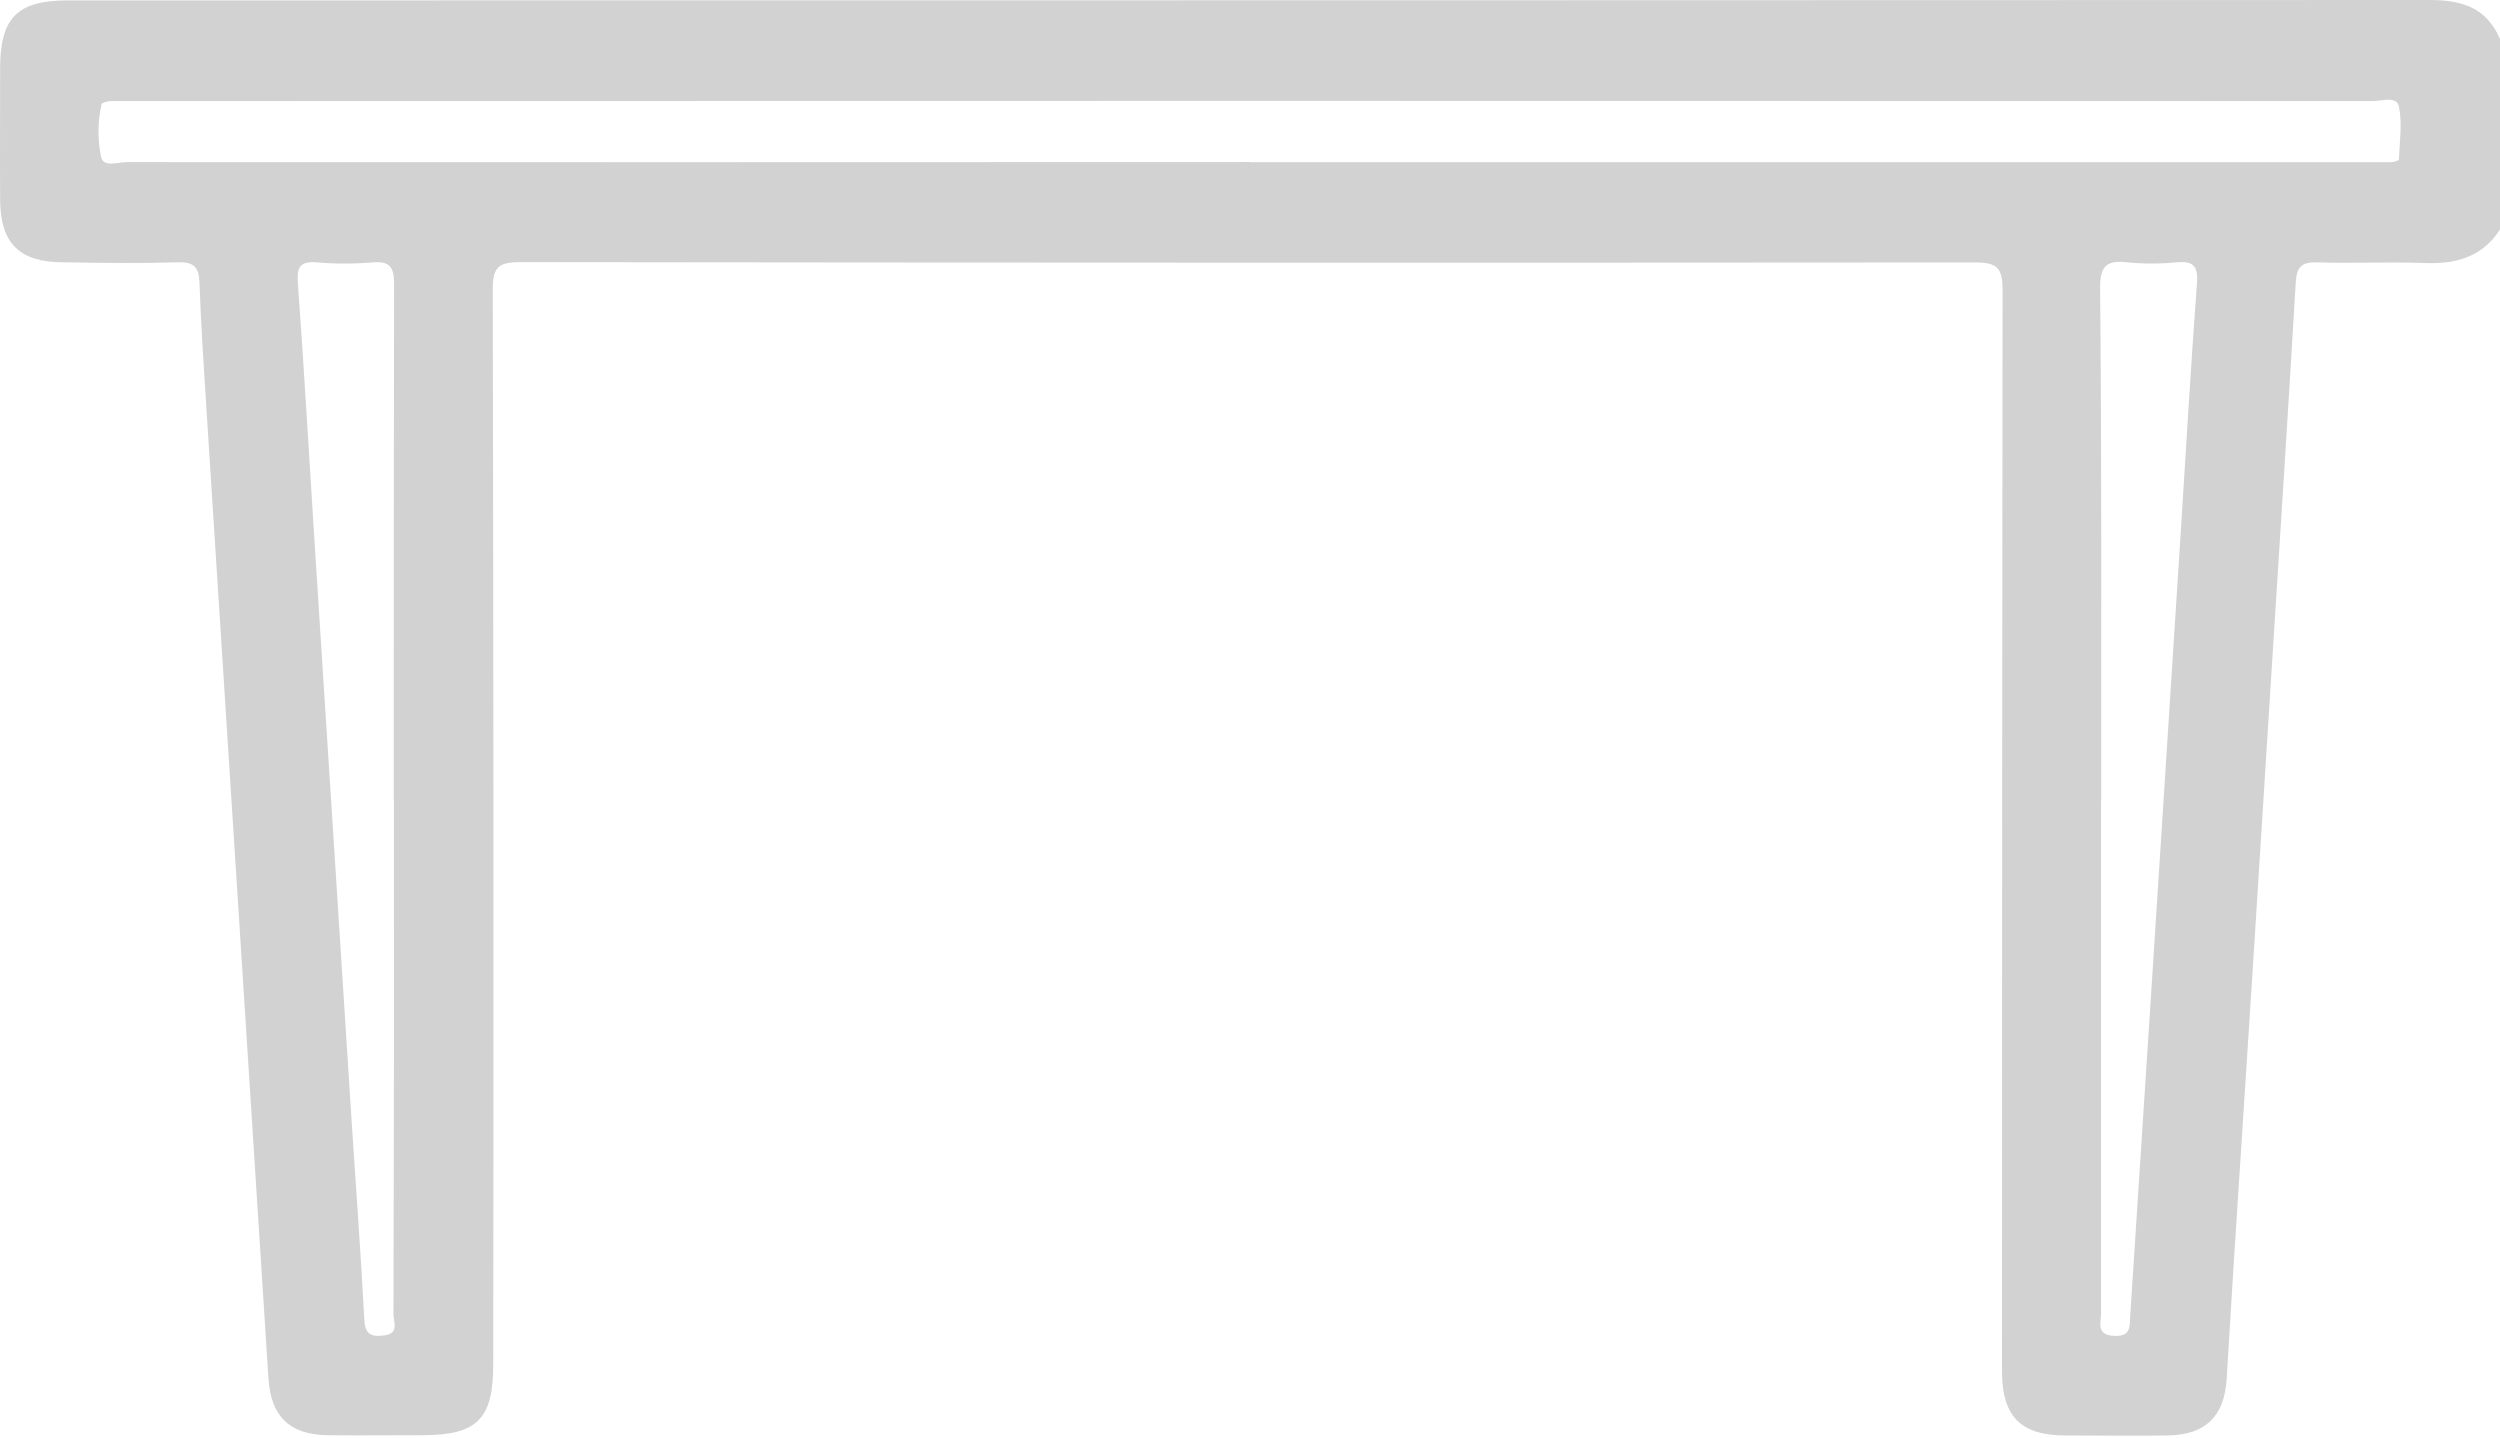
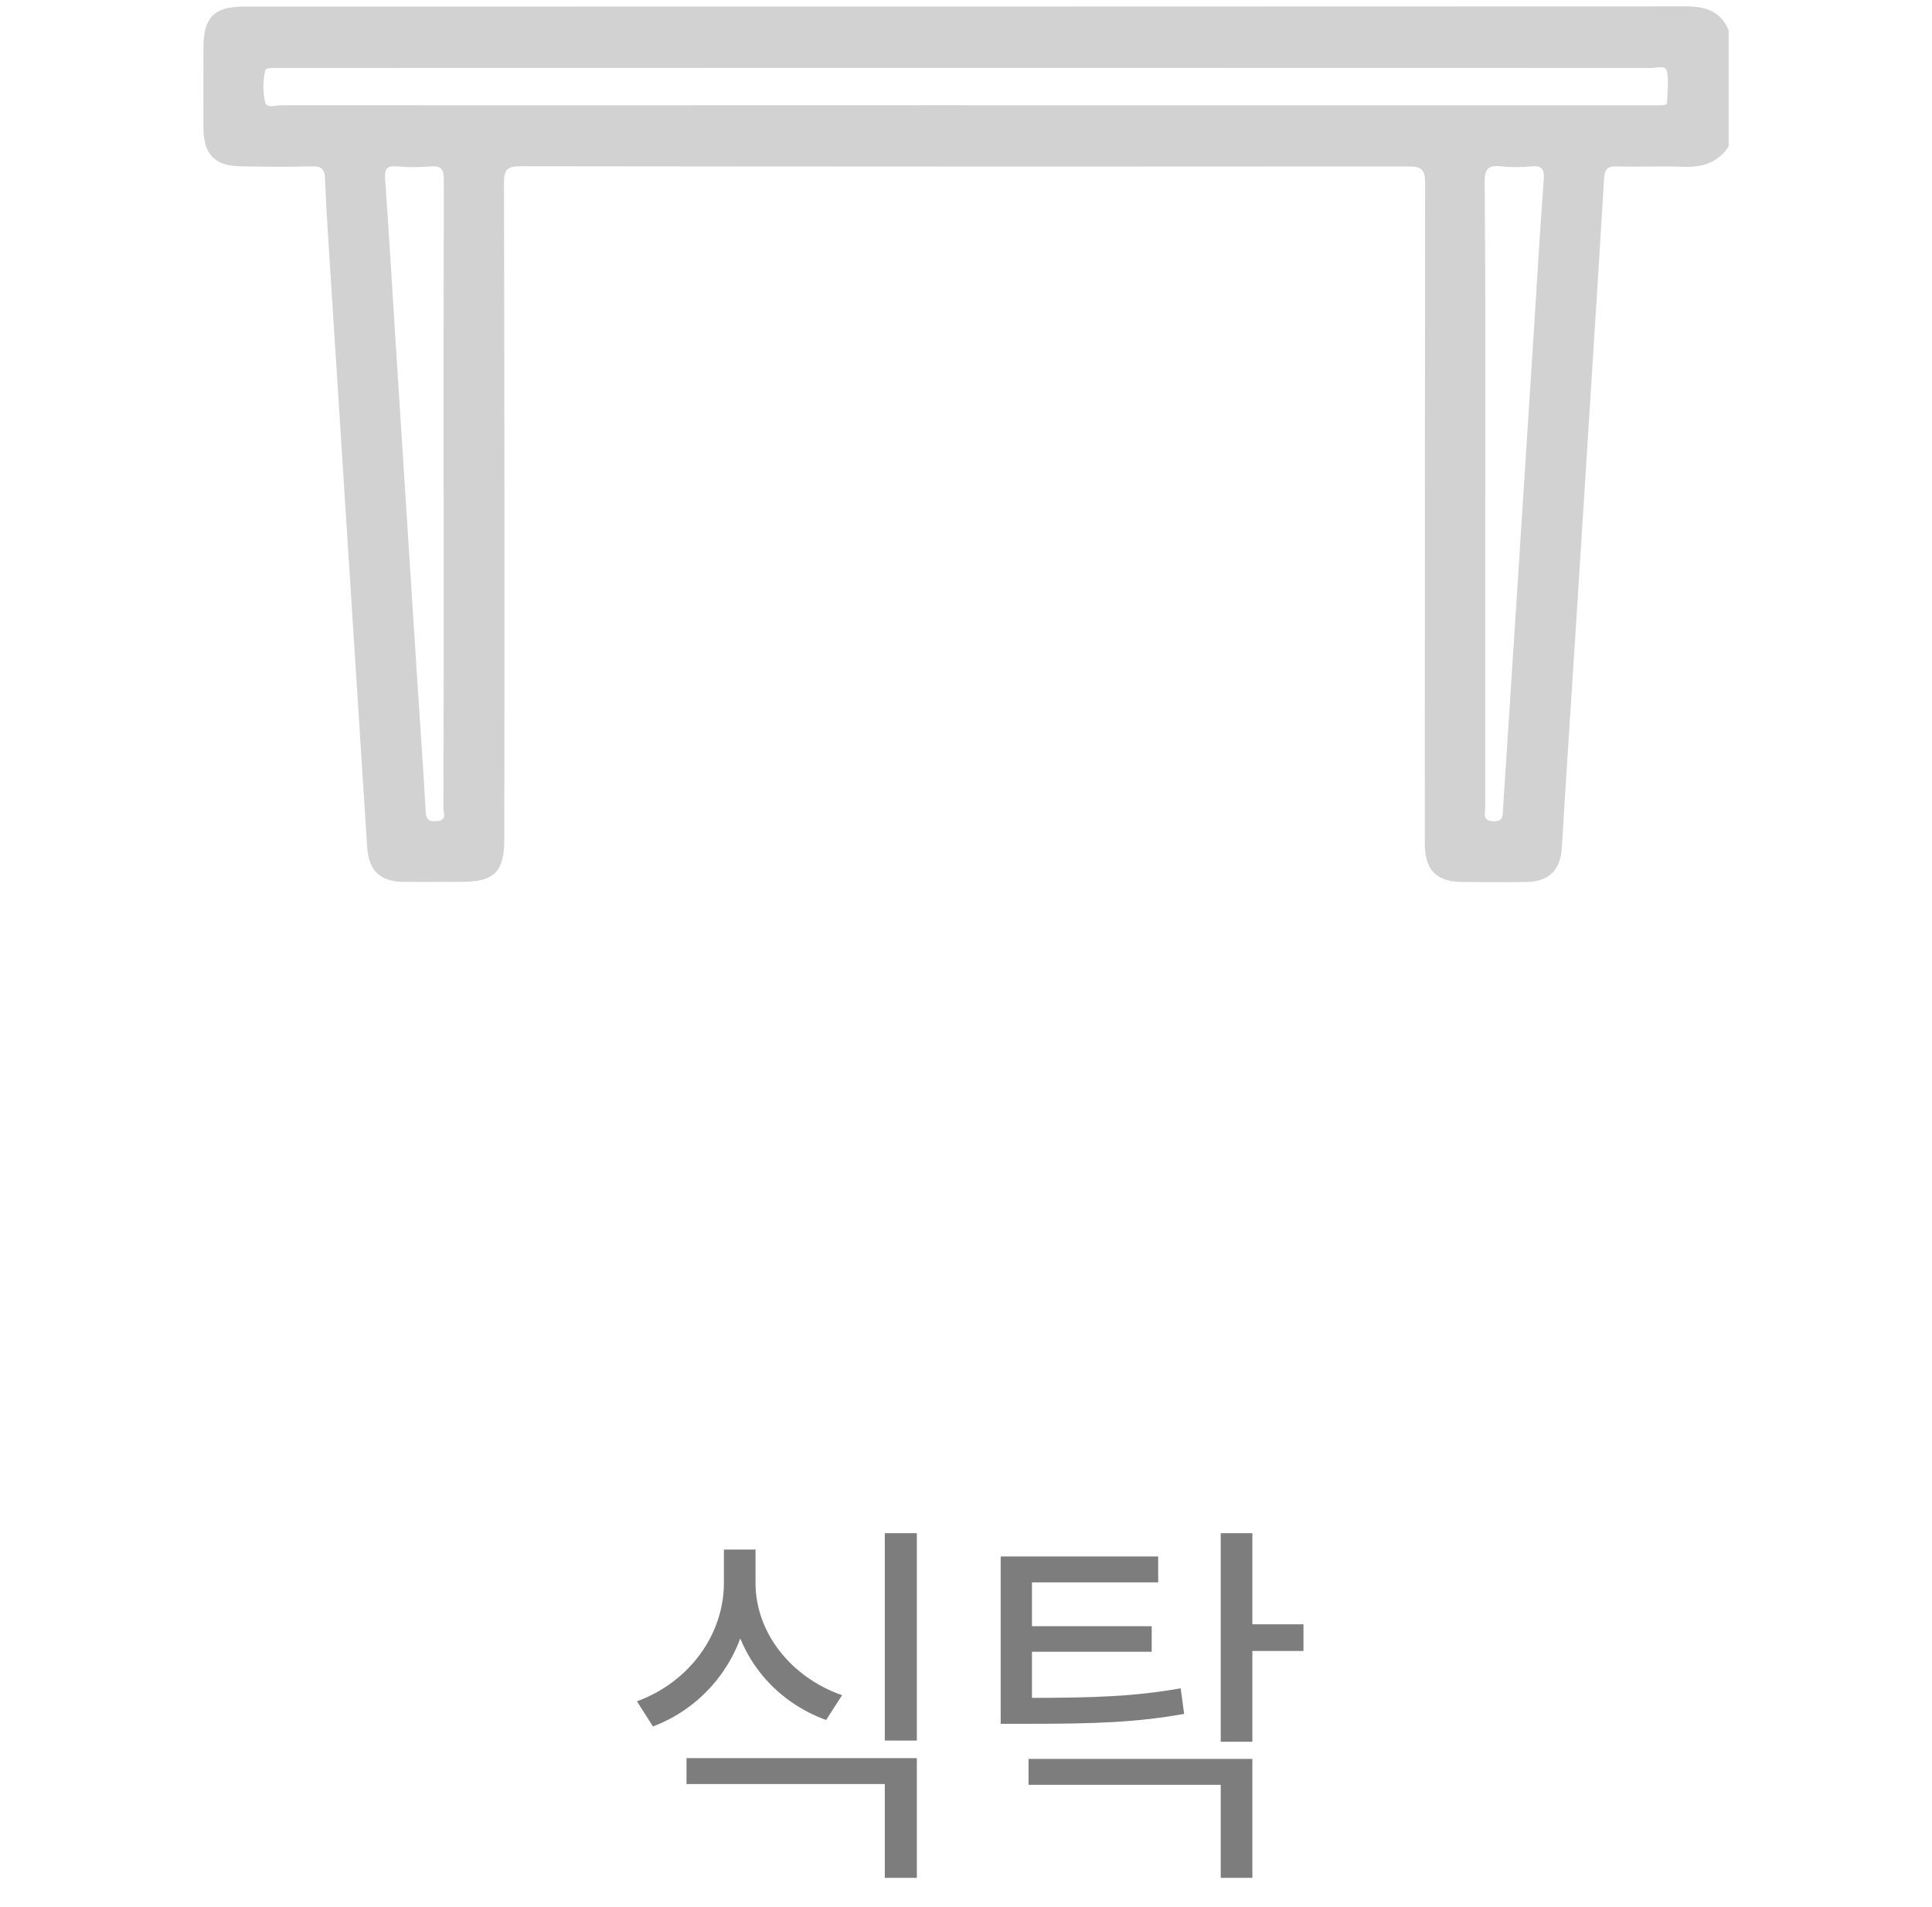
- <svg xmlns="http://www.w3.org/2000/svg" width="80" height="46" viewBox="0 0 80 46" fill="none">
-   <path d="M80 7.345C79.434 8.222 78.597 8.456 77.596 8.417C76.453 8.372 75.304 8.433 74.161 8.396C73.654 8.378 73.493 8.535 73.464 9.038C73.211 13.325 72.935 17.612 72.663 21.897C72.272 28.161 71.872 34.425 71.463 40.689C71.391 41.832 71.324 42.975 71.254 44.118C71.18 45.322 70.579 45.915 69.373 45.935C68.28 45.951 67.186 45.935 66.092 45.935C64.663 45.935 64.064 45.324 64.064 43.882C64.064 32.345 64.07 20.81 64.082 9.277C64.082 8.568 63.907 8.398 63.201 8.398C47.681 8.411 32.162 8.408 16.643 8.388C15.927 8.388 15.766 8.572 15.768 9.271C15.792 20.729 15.797 32.186 15.784 43.643C15.786 45.414 15.273 45.925 13.511 45.927C12.495 45.927 11.479 45.939 10.465 45.927C9.258 45.906 8.666 45.314 8.59 44.107C7.93 33.74 7.267 23.374 6.601 13.01C6.517 11.684 6.429 10.359 6.382 9.032C6.364 8.529 6.186 8.378 5.683 8.394C4.46 8.431 3.236 8.413 2.011 8.394C0.619 8.39 0.014 7.783 0.004 6.403C-0.005 5.023 0.004 3.592 0.004 2.185C0.004 0.57 0.556 0.014 2.158 0.012H11.055C33.292 0.012 55.529 0.008 77.764 0C78.786 0 79.579 0.253 80 1.251V7.345ZM40.004 5.191H75.86C76.069 5.191 76.277 5.191 76.484 5.191C76.584 5.191 76.764 5.14 76.764 5.109C76.788 4.539 76.876 3.952 76.764 3.406C76.694 3.063 76.222 3.234 75.936 3.234C51.98 3.226 28.024 3.226 4.068 3.234C3.886 3.234 3.702 3.234 3.522 3.234C3.424 3.244 3.26 3.283 3.25 3.336C3.122 3.893 3.118 4.472 3.238 5.031C3.316 5.364 3.782 5.187 4.068 5.187C16.048 5.191 28.027 5.191 40.004 5.185V5.191ZM12.599 25.573C12.599 20.08 12.599 14.587 12.611 9.095C12.611 8.562 12.489 8.351 11.928 8.396C11.33 8.447 10.73 8.447 10.133 8.396C9.58 8.349 9.498 8.574 9.532 9.057C9.727 11.757 9.882 14.458 10.054 17.16C10.454 23.424 10.854 29.682 11.256 35.934C11.391 38.036 11.55 40.139 11.659 42.243C11.687 42.758 11.945 42.779 12.313 42.73C12.783 42.666 12.591 42.29 12.591 42.051C12.607 36.553 12.611 31.058 12.605 25.567L12.599 25.573ZM67.233 25.634C67.233 31.099 67.233 36.566 67.233 42.034C67.233 42.331 67.067 42.723 67.654 42.748C68.202 42.772 68.145 42.439 68.167 42.104C68.41 38.365 68.652 34.626 68.895 30.886C69.19 26.289 69.485 21.692 69.78 17.095C69.95 14.419 70.105 11.743 70.302 9.069C70.346 8.501 70.179 8.345 69.637 8.394C69.116 8.446 68.592 8.446 68.071 8.394C67.4 8.319 67.198 8.517 67.204 9.23C67.255 14.693 67.239 20.162 67.239 25.628L67.233 25.634Z" fill="#D2D2D2" />
+ <svg xmlns="http://www.w3.org/2000/svg" width="76" height="75" viewBox="0 0 76 75" fill="none">
+   <path d="M28.476 60.965V62.285C28.476 64.31 27.111 66.185 25.056 66.935L25.686 67.925C27.981 67.055 29.511 64.85 29.511 62.285V60.965H28.476ZM28.701 60.965V62.285C28.701 64.775 30.231 66.845 32.496 67.67L33.126 66.695C31.116 65.99 29.721 64.235 29.721 62.285V60.965H28.701ZM27.006 69.17V70.19H34.806V73.88H36.066V69.17H27.006ZM34.806 60.32V68.48H36.066V60.32H34.806ZM39.365 66.8V67.82H40.4C43.16 67.82 44.72 67.76 46.58 67.43L46.445 66.425C44.63 66.74 43.115 66.8 40.4 66.8H39.365ZM39.365 61.235V67.19H40.595V62.255H45.56V61.235H39.365ZM40.205 63.98V64.985H45.305V63.98H40.205ZM48.02 60.32V68.525H49.265V60.32H48.02ZM48.92 63.905V64.955H51.275V63.905H48.92ZM40.46 69.2V70.22H48.02V73.88H49.265V69.2H40.46Z" fill="#7D7D7D" />
+   <path d="M68 5.758C67.576 6.416 66.947 6.592 66.197 6.563C65.34 6.529 64.478 6.575 63.621 6.547C63.24 6.534 63.12 6.651 63.098 7.028C62.908 10.244 62.702 13.459 62.497 16.672C62.204 21.371 61.904 26.069 61.597 30.767C61.543 31.624 61.493 32.481 61.44 33.339C61.385 34.242 60.934 34.687 60.029 34.701C59.21 34.713 58.39 34.701 57.569 34.701C56.497 34.701 56.048 34.243 56.048 33.161C56.048 24.509 56.052 15.858 56.061 7.207C56.061 6.676 55.931 6.548 55.401 6.548C43.761 6.558 32.122 6.556 20.482 6.541C19.945 6.541 19.825 6.679 19.826 7.203C19.844 15.797 19.848 24.39 19.838 32.982C19.839 34.311 19.455 34.694 18.133 34.695C17.371 34.695 16.61 34.704 15.849 34.695C14.943 34.679 14.5 34.236 14.443 33.33C13.947 25.555 13.45 17.78 12.951 10.007C12.888 9.013 12.822 8.019 12.786 7.024C12.773 6.647 12.64 6.534 12.262 6.545C11.345 6.573 10.427 6.56 9.508 6.545C8.464 6.542 8.011 6.087 8.003 5.052C7.996 4.017 8.003 2.944 8.003 1.888C8.003 0.677 8.417 0.26 9.618 0.259H16.291C32.969 0.259 49.646 0.256 66.323 0.25C67.09 0.25 67.684 0.439 68 1.188V5.758ZM38.003 4.143H64.895C65.052 4.143 65.208 4.143 65.363 4.143C65.438 4.143 65.573 4.105 65.573 4.082C65.591 3.655 65.657 3.214 65.573 2.805C65.52 2.548 65.166 2.675 64.952 2.675C46.985 2.669 29.018 2.669 11.051 2.675C10.915 2.675 10.777 2.675 10.642 2.675C10.568 2.683 10.445 2.712 10.437 2.752C10.341 3.17 10.338 3.604 10.429 4.023C10.487 4.273 10.837 4.141 11.051 4.141C20.036 4.143 29.02 4.143 38.003 4.139V4.143ZM17.449 19.43C17.449 15.31 17.449 11.191 17.458 7.071C17.458 6.672 17.367 6.513 16.946 6.547C16.498 6.585 16.047 6.585 15.599 6.547C15.185 6.512 15.124 6.68 15.149 7.043C15.296 9.068 15.412 11.094 15.541 13.12C15.84 17.818 16.141 22.511 16.442 27.201C16.543 28.777 16.662 30.354 16.744 31.932C16.765 32.318 16.959 32.335 17.235 32.298C17.587 32.249 17.443 31.968 17.443 31.788C17.455 27.665 17.459 23.544 17.454 19.425L17.449 19.43ZM58.425 19.475C58.425 23.574 58.425 27.674 58.425 31.775C58.425 31.998 58.3 32.292 58.74 32.311C59.152 32.329 59.109 32.079 59.125 31.828C59.307 29.024 59.489 26.219 59.671 23.414C59.892 19.967 60.114 16.519 60.335 13.071C60.463 11.064 60.579 9.057 60.727 7.052C60.759 6.626 60.634 6.509 60.228 6.545C59.837 6.585 59.444 6.585 59.053 6.545C58.55 6.49 58.398 6.638 58.403 7.172C58.441 11.27 58.429 15.372 58.429 19.471L58.425 19.475Z" fill="#D2D2D2" />
</svg>
